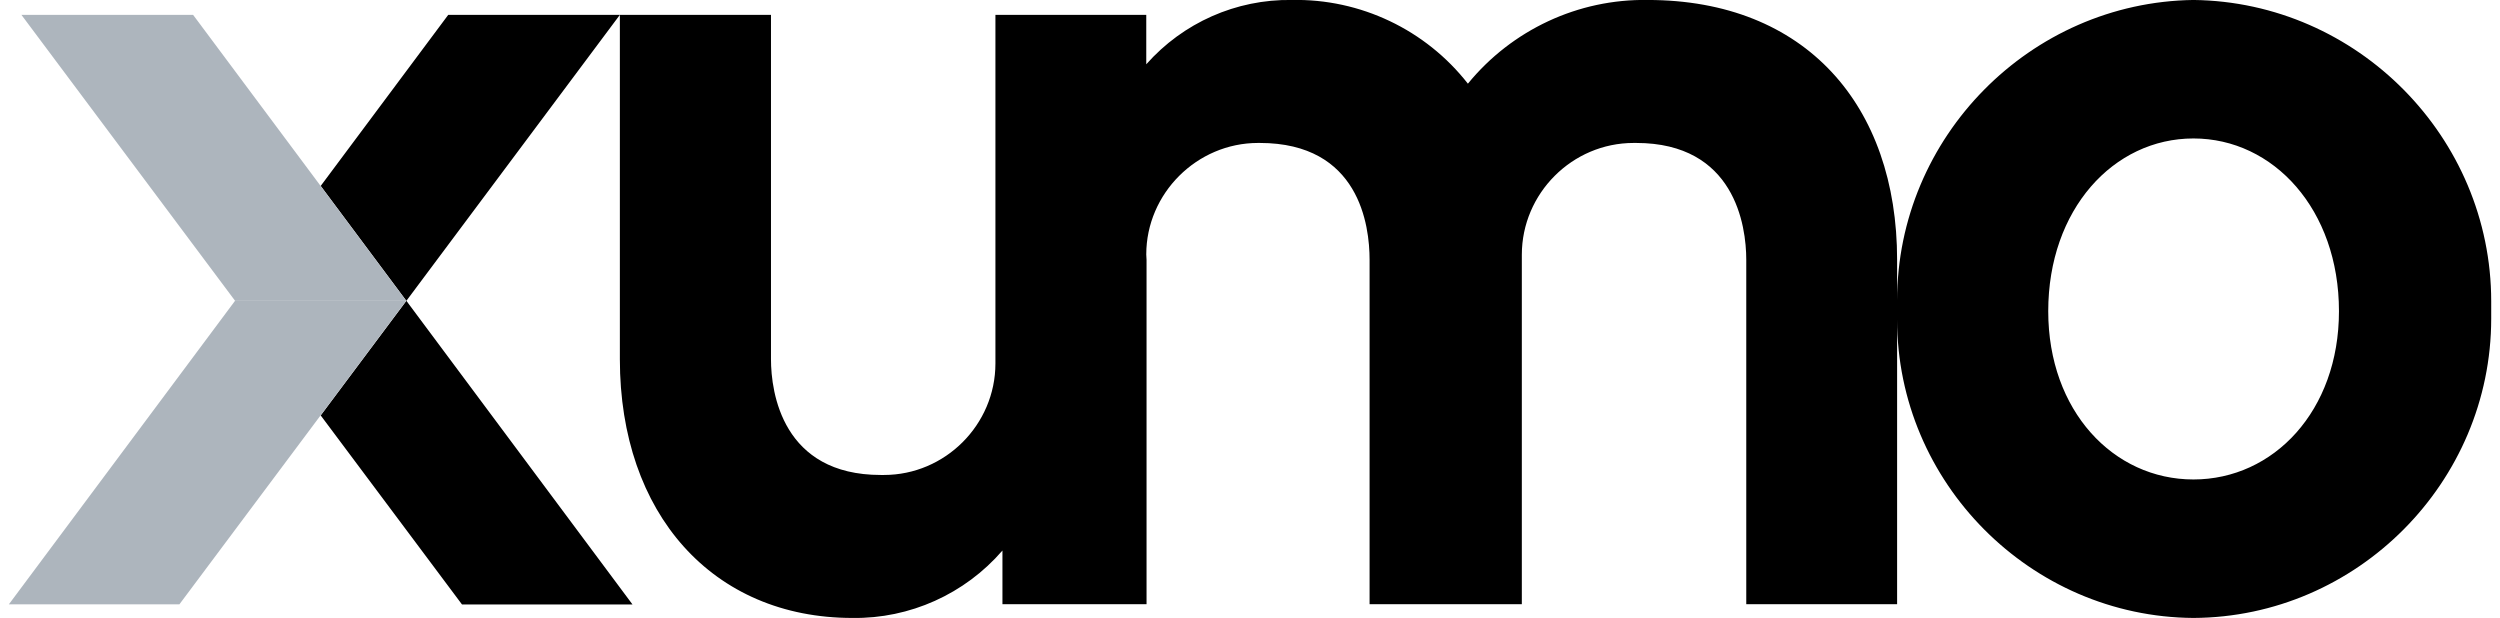
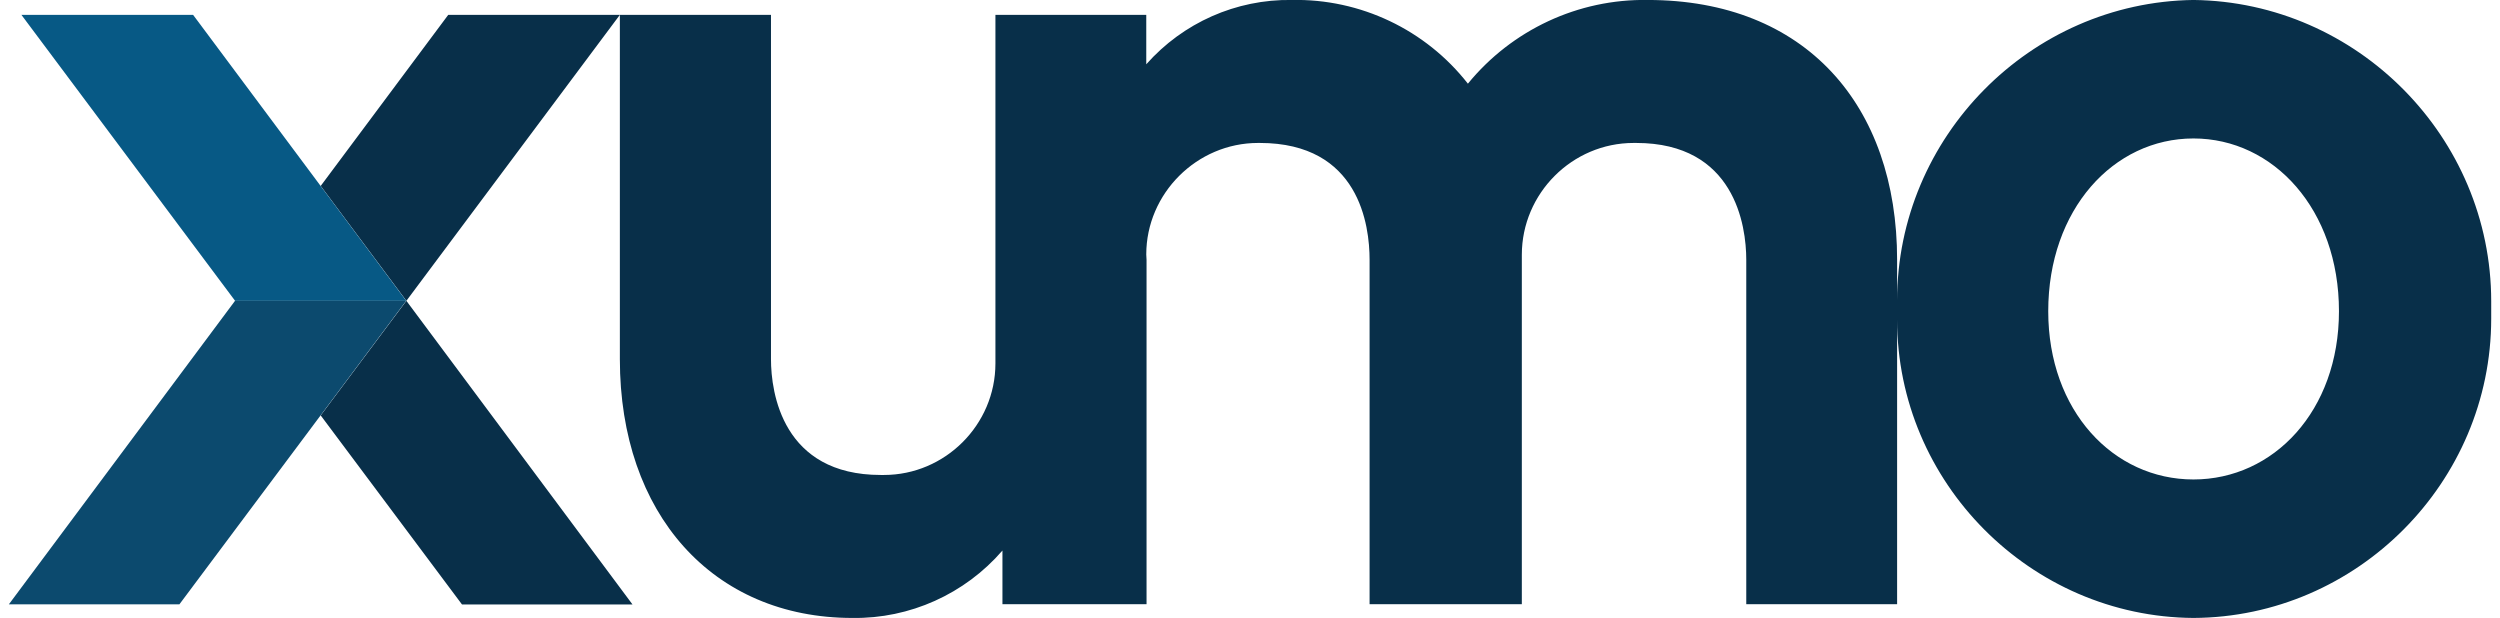
<svg xmlns="http://www.w3.org/2000/svg" width="100%" height="100%" viewBox="0 0 890 220" version="1.1" xml:space="preserve" style="fill-rule:evenodd;clip-rule:evenodd;stroke-linejoin:round;stroke-miterlimit:2;">
  <g transform="matrix(10,0,0,10,0,0)">
    <g id="a">
      <g transform="matrix(1,0,0,1,-502.133,-502.451)">
        <g transform="matrix(1,0,0,1,-4286.9,1867)">
-           <path d="M4856.57,-1353.51C4856.57,-1353.62 4856.57,-1353.74 4856.57,-1353.85C4856.57,-1359.67 4861.31,-1364.47 4867.12,-1364.55C4872.96,-1364.48 4877.72,-1359.66 4877.72,-1353.82C4877.72,-1353.72 4877.72,-1353.61 4877.72,-1353.51C4877.72,-1353.41 4877.72,-1353.31 4877.72,-1353.21C4877.72,-1347.38 4872.95,-1342.58 4867.12,-1342.55C4861.32,-1342.59 4856.57,-1347.37 4856.57,-1353.17C4856.57,-1353.29 4856.57,-1353.4 4856.57,-1353.51ZM4861.95,-1353.47C4861.95,-1349.92 4864.27,-1347.48 4867.12,-1347.48C4869.97,-1347.48 4872.3,-1349.92 4872.3,-1353.47C4872.3,-1357.09 4869.97,-1359.62 4867.12,-1359.62C4864.27,-1359.62 4861.95,-1357.09 4861.95,-1353.47L4861.95,-1353.47ZM4811.1,-1351.76L4811.1,-1364.02L4803.5,-1353.84L4800.45,-1357.93L4804.99,-1364.02L4816.48,-1364.02L4816.48,-1351.76C4816.48,-1350.57 4816.89,-1347.64 4820.39,-1347.64C4820.43,-1347.64 4820.46,-1347.64 4820.5,-1347.64C4822.68,-1347.64 4824.47,-1349.43 4824.47,-1351.61C4824.47,-1351.66 4824.47,-1351.71 4824.47,-1351.76L4824.47,-1364.02L4829.84,-1364.02L4829.84,-1362.26C4831.15,-1363.74 4833.04,-1364.58 4835.02,-1364.55C4837.46,-1364.6 4839.79,-1363.49 4841.29,-1361.57C4842.86,-1363.49 4845.22,-1364.59 4847.69,-1364.55C4853.31,-1364.55 4856.57,-1360.8 4856.57,-1355.3L4856.57,-1343.04L4851.2,-1343.04L4851.2,-1355.3C4851.2,-1356.52 4850.79,-1359.46 4847.28,-1359.46C4847.25,-1359.46 4847.22,-1359.46 4847.19,-1359.46C4845,-1359.46 4843.21,-1357.66 4843.21,-1355.48C4843.21,-1355.42 4843.21,-1355.36 4843.21,-1355.3L4843.21,-1343.04L4837.79,-1343.04L4837.79,-1355.3C4837.79,-1356.52 4837.43,-1359.46 4833.88,-1359.46C4833.86,-1359.46 4833.84,-1359.46 4833.82,-1359.46C4831.64,-1359.46 4829.84,-1357.66 4829.84,-1355.49C4829.84,-1355.42 4829.85,-1355.36 4829.85,-1355.3L4829.85,-1343.04L4824.72,-1343.04L4824.72,-1344.95C4823.38,-1343.4 4821.42,-1342.52 4819.38,-1342.55C4814.4,-1342.55 4811.1,-1346.26 4811.1,-1351.76L4811.1,-1351.76ZM4805.48,-1343.03L4800.45,-1349.76L4803.5,-1353.84L4811.55,-1343.03L4805.48,-1343.03Z" style="fill-rule:nonzero;" />
+           <path d="M4856.57,-1353.51C4856.57,-1353.62 4856.57,-1353.74 4856.57,-1353.85C4856.57,-1359.67 4861.31,-1364.47 4867.12,-1364.55C4872.96,-1364.48 4877.72,-1359.66 4877.72,-1353.82C4877.72,-1353.72 4877.72,-1353.61 4877.72,-1353.51C4877.72,-1353.41 4877.72,-1353.31 4877.72,-1353.21C4877.72,-1347.38 4872.95,-1342.58 4867.12,-1342.55C4861.32,-1342.59 4856.57,-1347.37 4856.57,-1353.17C4856.57,-1353.29 4856.57,-1353.4 4856.57,-1353.51ZM4861.95,-1353.47C4861.95,-1349.92 4864.27,-1347.48 4867.12,-1347.48C4869.97,-1347.48 4872.3,-1349.92 4872.3,-1353.47C4872.3,-1357.09 4869.97,-1359.62 4867.12,-1359.62C4864.27,-1359.62 4861.95,-1357.09 4861.95,-1353.47L4861.95,-1353.47ZM4811.1,-1351.76L4811.1,-1364.02L4803.5,-1353.84L4800.45,-1357.93L4804.99,-1364.02L4816.48,-1364.02L4816.48,-1351.76C4816.48,-1350.57 4816.89,-1347.64 4820.39,-1347.64C4820.43,-1347.64 4820.46,-1347.64 4820.5,-1347.64C4822.68,-1347.64 4824.47,-1349.43 4824.47,-1351.61C4824.47,-1351.66 4824.47,-1351.71 4824.47,-1351.76L4824.47,-1364.02L4829.84,-1364.02L4829.84,-1362.26C4831.15,-1363.74 4833.04,-1364.58 4835.02,-1364.55C4837.46,-1364.6 4839.79,-1363.49 4841.29,-1361.57C4842.86,-1363.49 4845.22,-1364.59 4847.69,-1364.55C4853.31,-1364.55 4856.57,-1360.8 4856.57,-1355.3L4856.57,-1343.04L4851.2,-1343.04L4851.2,-1355.3C4851.2,-1356.52 4850.79,-1359.46 4847.28,-1359.46C4847.25,-1359.46 4847.22,-1359.46 4847.19,-1359.46C4845,-1359.46 4843.21,-1357.66 4843.21,-1355.48C4843.21,-1355.42 4843.21,-1355.36 4843.21,-1355.3L4843.21,-1343.04L4837.79,-1343.04L4837.79,-1355.3C4837.79,-1356.52 4837.43,-1359.46 4833.88,-1359.46C4833.86,-1359.46 4833.84,-1359.46 4833.82,-1359.46C4831.64,-1359.46 4829.84,-1357.66 4829.84,-1355.49C4829.84,-1355.42 4829.85,-1355.36 4829.85,-1355.3L4829.85,-1343.04L4824.72,-1343.04L4824.72,-1344.95C4823.38,-1343.4 4821.42,-1342.52 4819.38,-1342.55C4814.4,-1342.55 4811.1,-1346.26 4811.1,-1351.76L4811.1,-1351.76ZM4805.48,-1343.03L4800.45,-1349.76L4803.5,-1353.84L4811.55,-1343.03L4805.48,-1343.03Z" style="fill:#082f49;fill-rule:nonzero;" />
        </g>
        <g transform="matrix(1,0,0,1,-9.636,-11.457)">
-           <path d="M523.185,520.53L518.644,514.438L512.532,514.438L520.139,524.618L526.231,524.618L523.185,520.53Z" style="fill:#adb5bd;fill-rule:nonzero;" />
+           <path d="M523.185,520.53L518.644,514.438L512.532,514.438L520.139,524.618L526.231,524.618L523.185,520.53Z" style="fill:#075985;fill-rule:nonzero;" />
        </g>
        <g transform="matrix(1,0,0,1,0,-231.685)">
-           <path d="M516.6,744.845L510.5,744.845L502.448,755.651L508.519,755.651L513.547,748.922L516.593,744.845L516.6,744.845Z" style="fill:#adb5bd;fill-rule:nonzero;" />
+           <path d="M516.6,744.845L510.5,744.845L502.448,755.651L508.519,755.651L513.547,748.922L516.593,744.845L516.6,744.845Z" style="fill:#0c4a6e;fill-rule:nonzero;" />
        </g>
      </g>
    </g>
  </g>
</svg>
